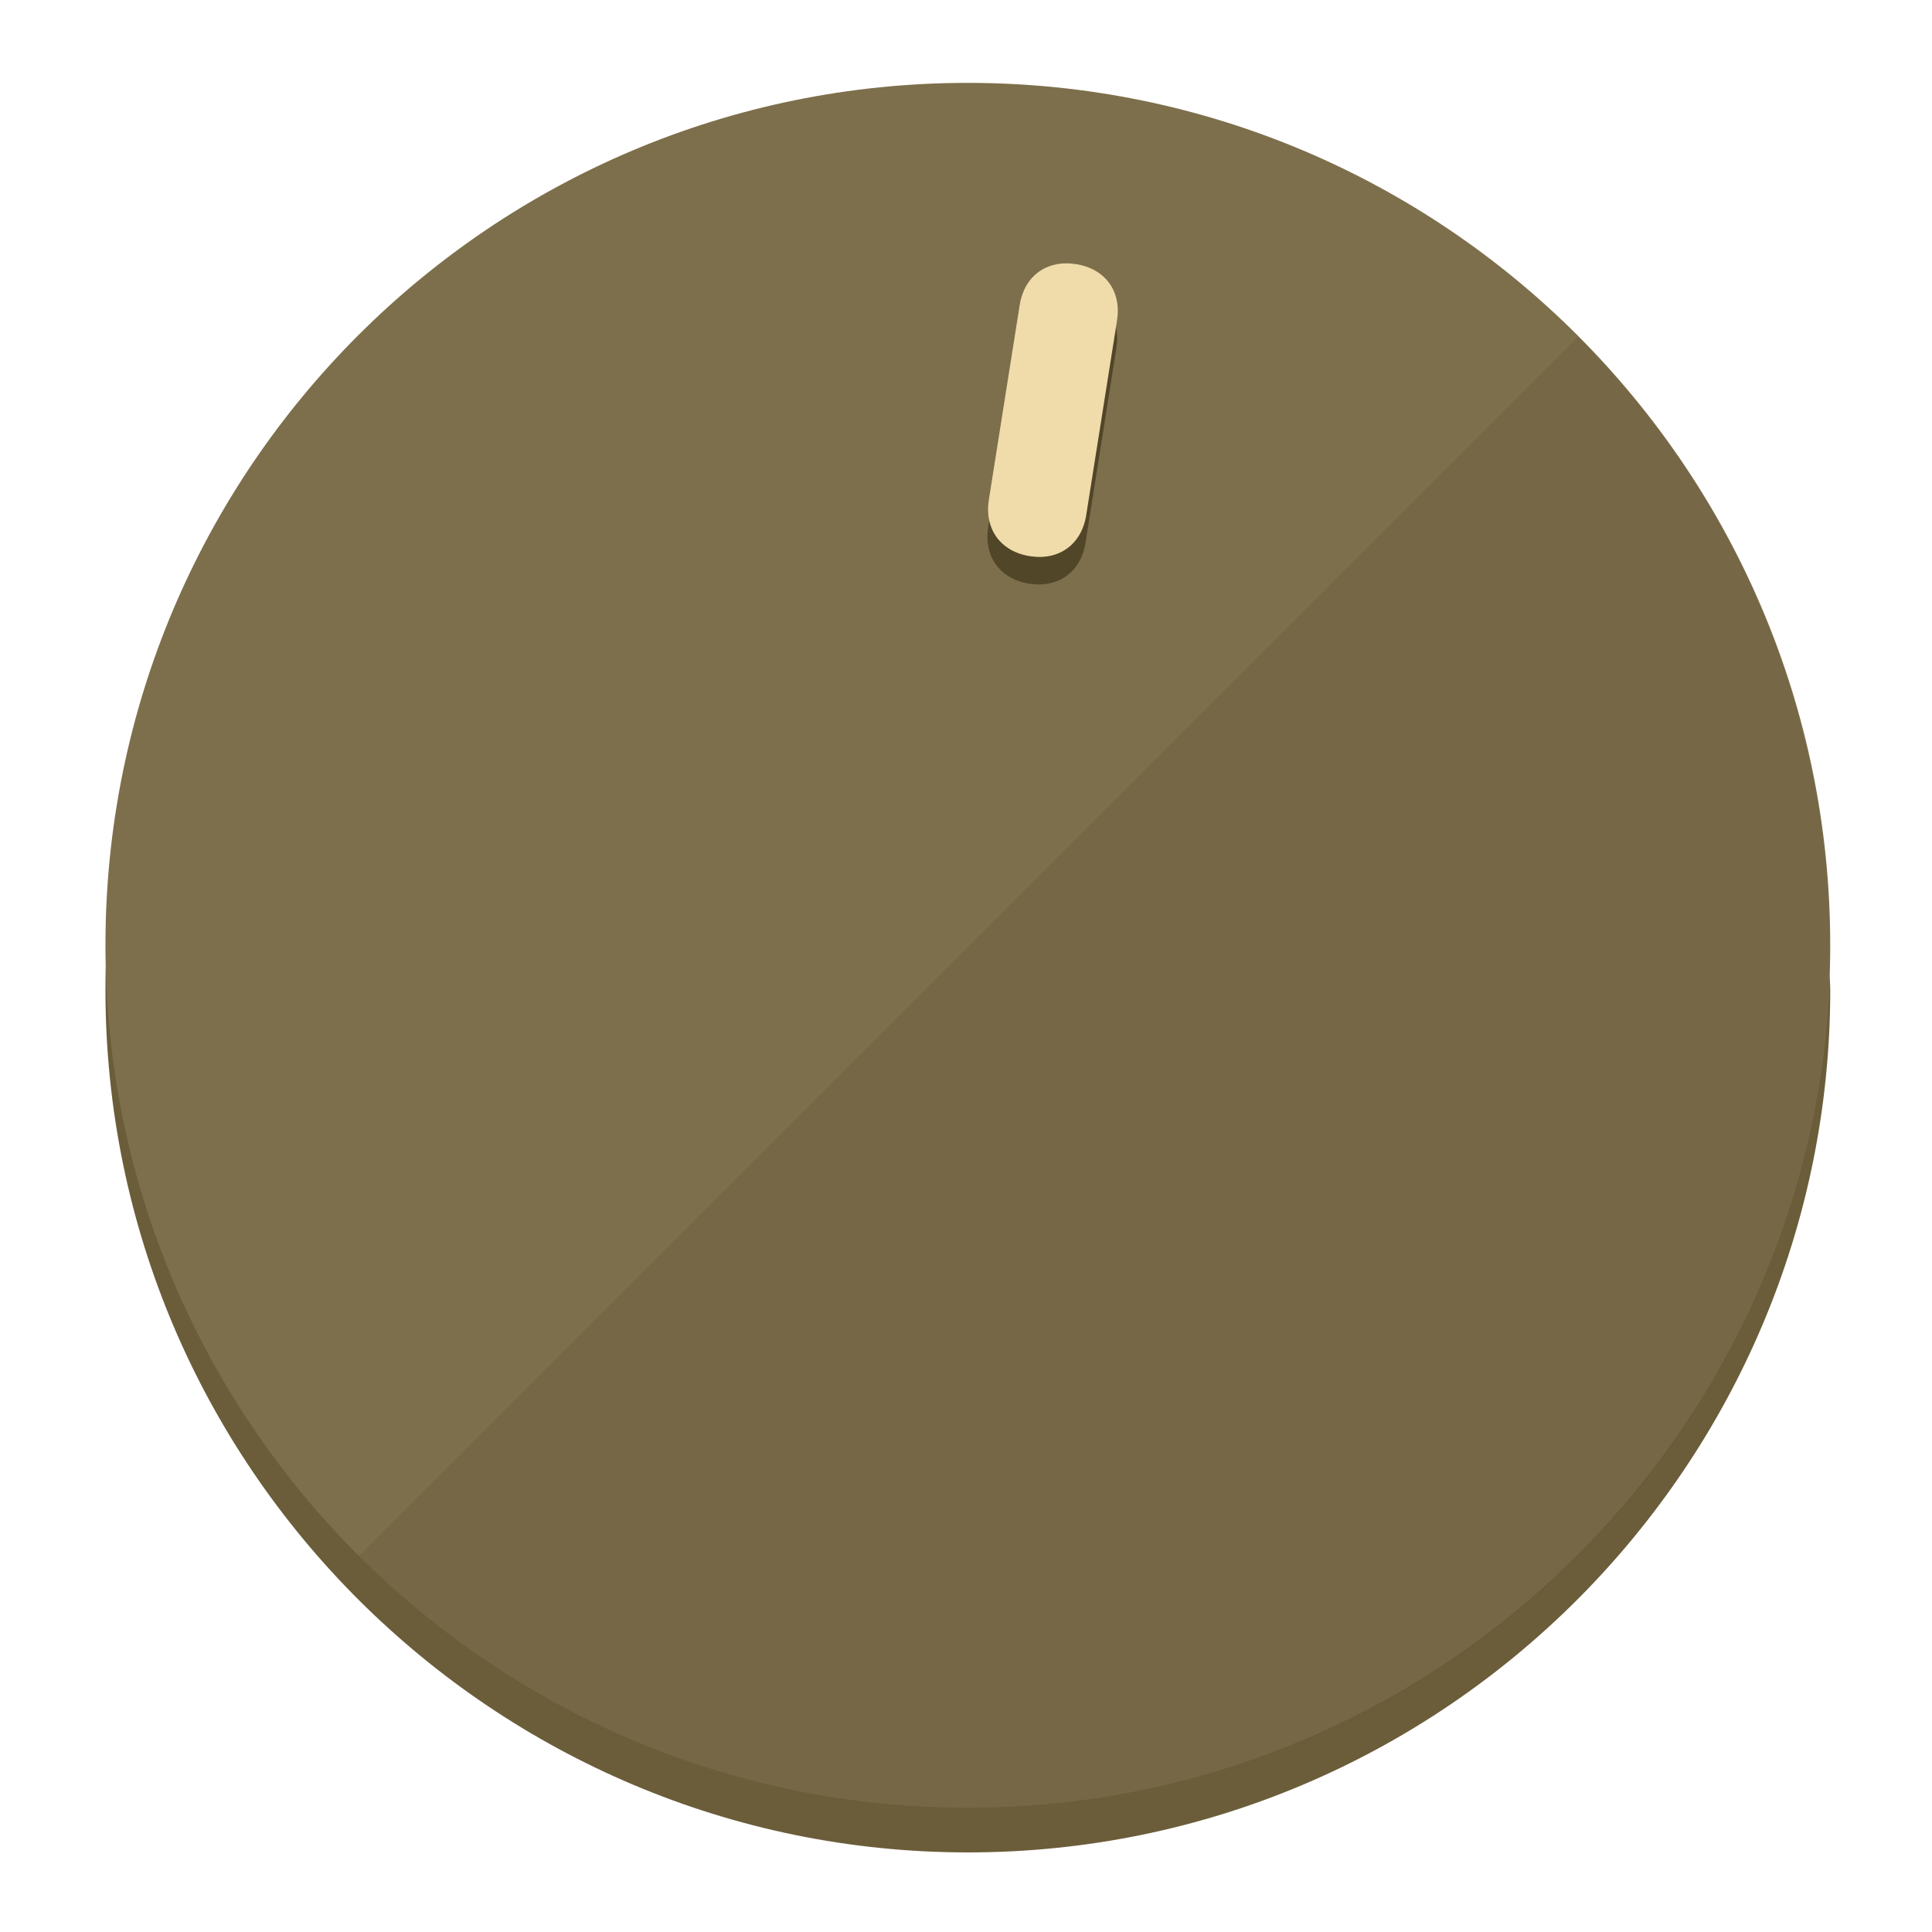
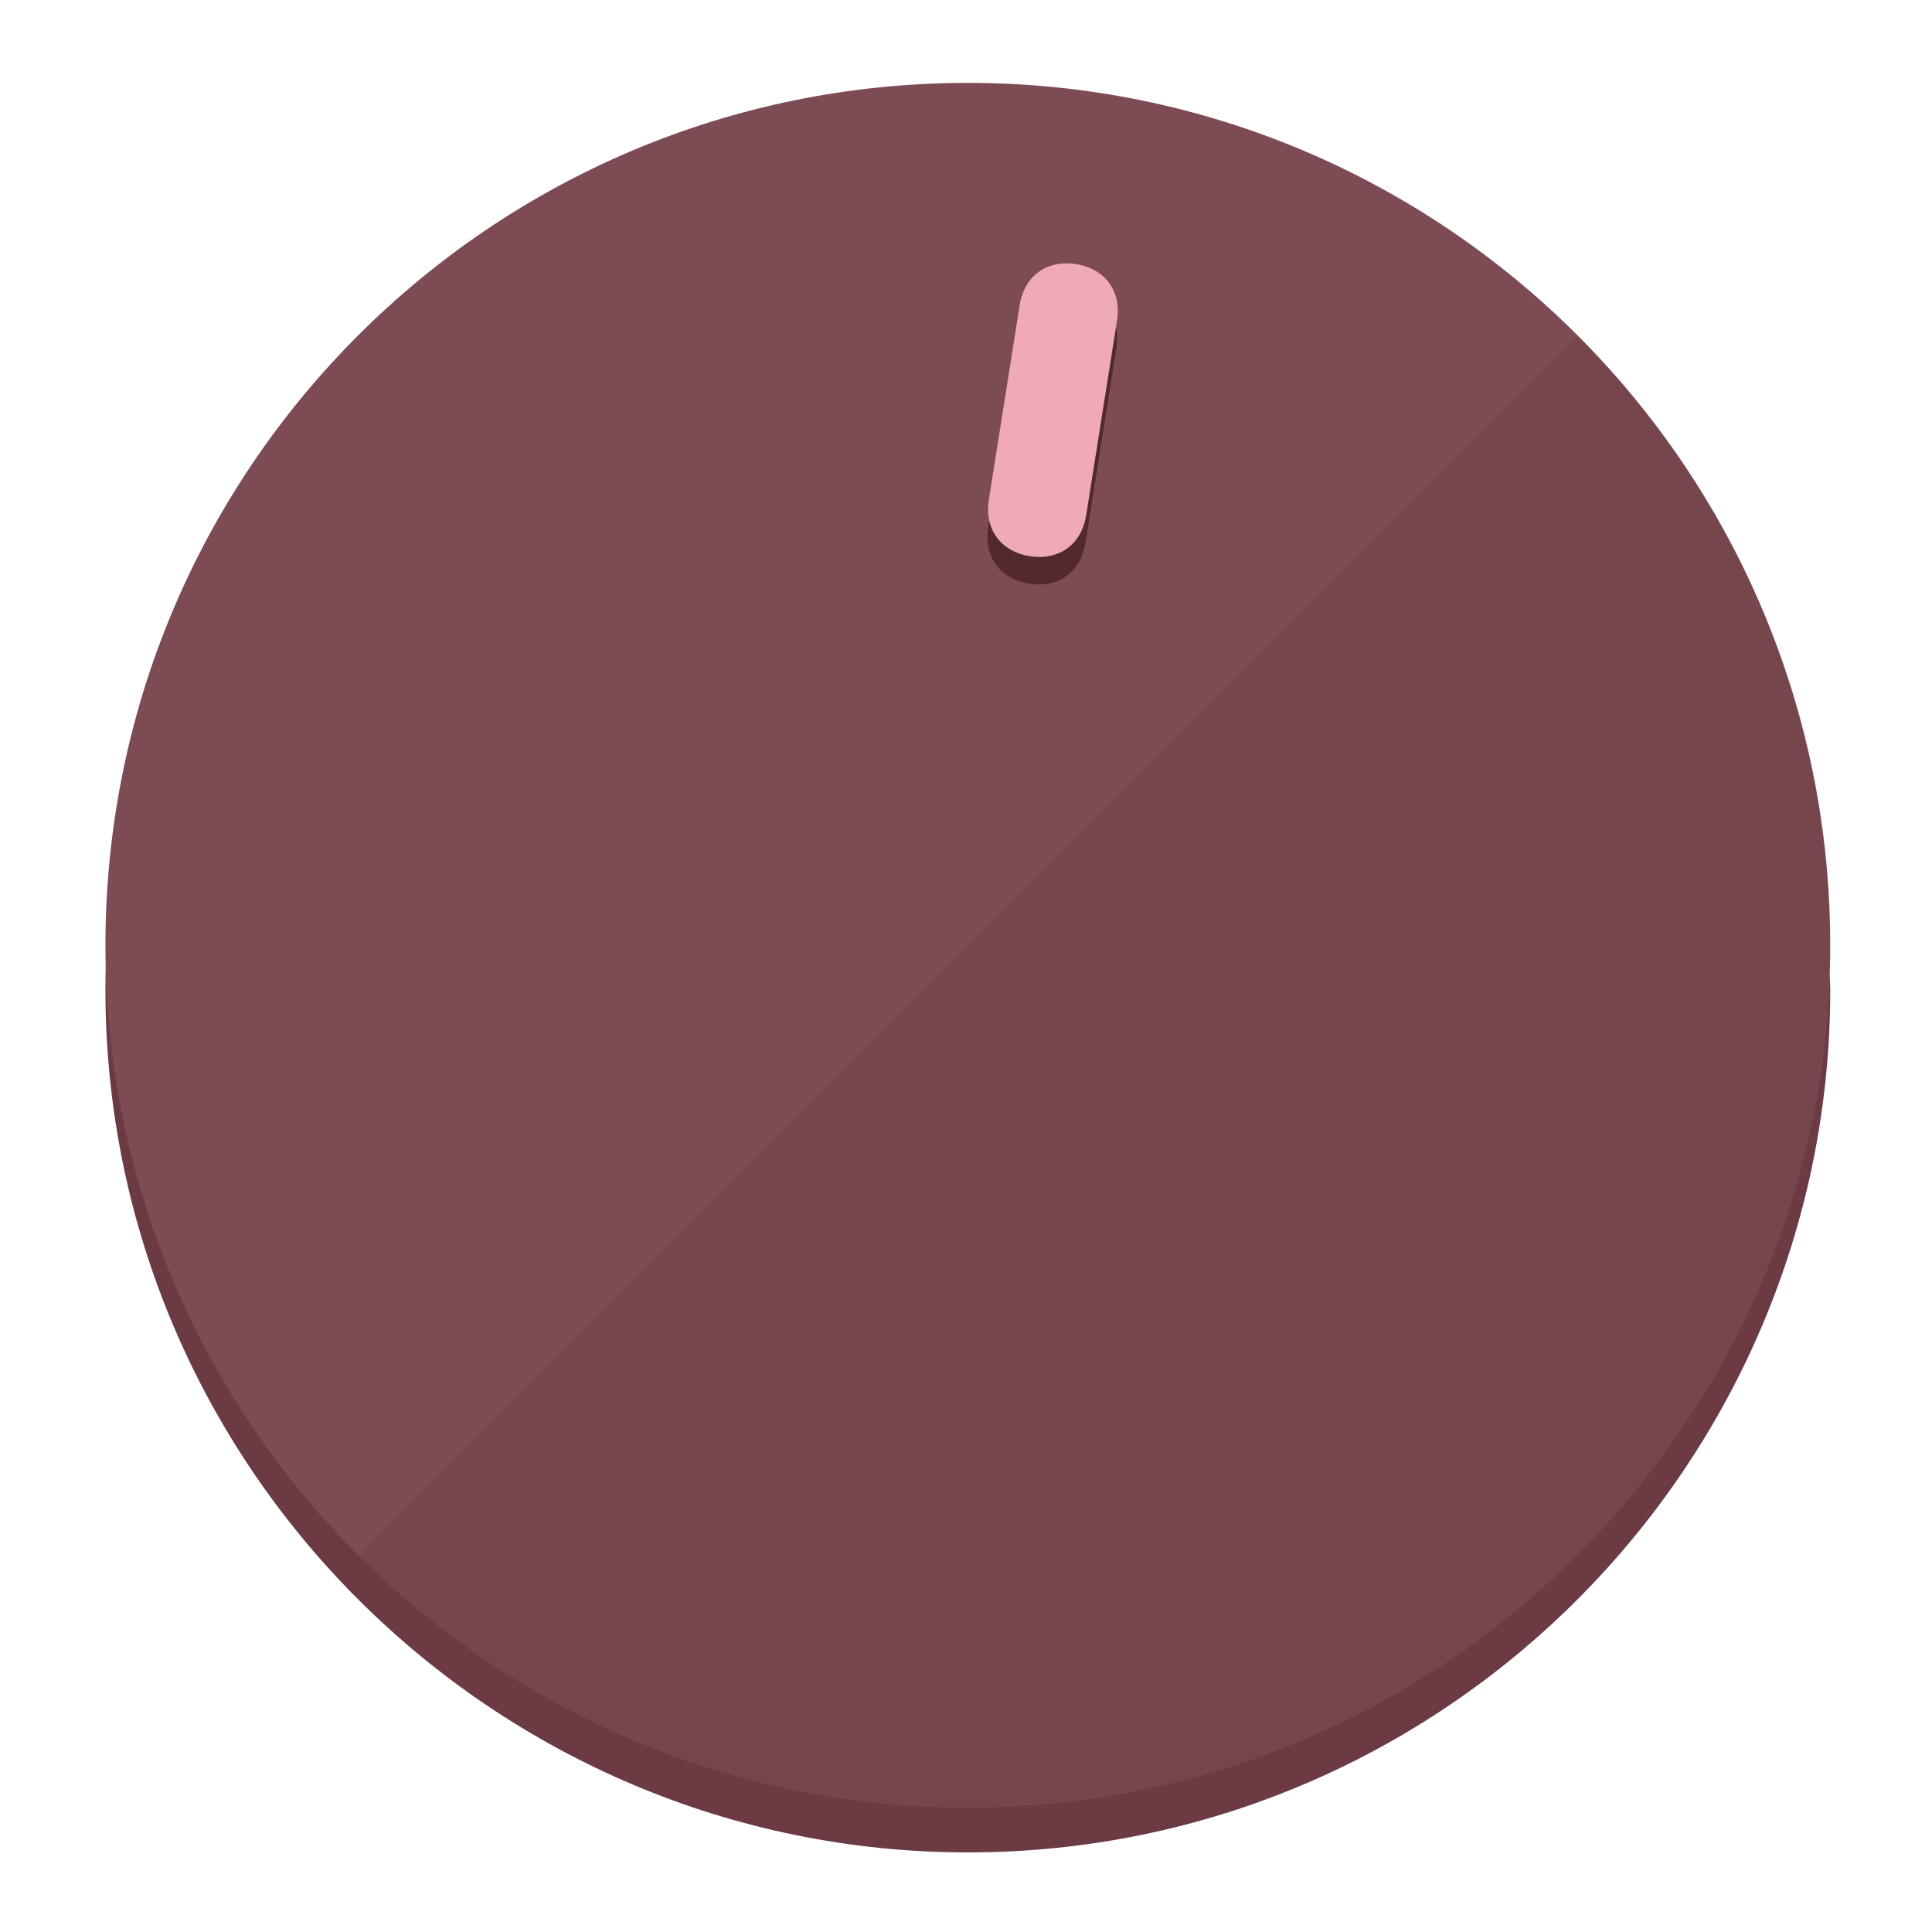
<svg xmlns="http://www.w3.org/2000/svg" height="120px" width="120px" version="1.1" id="Layer_1" viewBox="0 0 496.8 496.8" xml:space="preserve">
  <defs id="defs23" />
  <g id="g3158">
-     <path style="display:inline;fill:#6B5D3A;fill-opacity:1;stroke-width:1.584" d="m 248.875,445.92 c 116.582,0 212.89,-91.238 220.493,-205.286 0,5.069 1.267,8.87 1.267,13.939 0,121.651 -98.842,221.76 -221.76,221.76 -121.651,0 -221.76,-98.842 -221.76,-221.76 0,-5.069 0,-8.87 1.267,-13.939 7.603,114.048 103.91,205.286 220.493,205.286 z" id="path8" />
-     <circle style="display:inline;fill:#7D6F4B;fill-opacity:1;stroke-width:1.584" cx="248.875" cy="243.071" r="221.76" id="circle12" />
-     <path style="display:inline;fill:#524629;fill-opacity:0.154;stroke-width:1.587" d="m 405.744,86.606 c 86.308,86.308 86.308,227.193 0,313.5 -86.308,86.308 -227.193,86.308 -313.5,0" id="path14" />
+     <path style="display:inline;fill:#6B3A42;fill-opacity:1;stroke-width:1.584" d="m 248.875,445.92 c 116.582,0 212.89,-91.238 220.493,-205.286 0,5.069 1.267,8.87 1.267,13.939 0,121.651 -98.842,221.76 -221.76,221.76 -121.651,0 -221.76,-98.842 -221.76,-221.76 0,-5.069 0,-8.87 1.267,-13.939 7.603,114.048 103.91,205.286 220.493,205.286 z" id="path8" />
+     <circle style="display:inline;fill:#7D4B53;fill-opacity:1;stroke-width:1.584" cx="248.875" cy="243.071" r="221.76" id="circle12" />
+     <path style="display:inline;fill:#52292F;fill-opacity:0.154;stroke-width:1.587" d="m 405.744,86.606 c 86.308,86.308 86.308,227.193 0,313.5 -86.308,86.308 -227.193,86.308 -313.5,0" id="path14" />
  </g>
  <g id="g3198">
    <circle style="display:none;fill:#000000;fill-opacity:0;stroke-width:1.584" cx="283.513" cy="201.714" r="221.76" id="circle12-3" transform="rotate(9)" />
-     <path style="display:inline;fill:#524629;fill-opacity:1;stroke-width:1.584" d="m 279.14,139.552 c -1.189,7.51 -6.989,11.723 -14.498,10.534 v 0 c -7.51,-1.189 -11.723,-6.989 -10.534,-14.498 l 7.929,-50.064 c 1.189,-7.51 6.989,-11.723 14.498,-10.534 v 0 c 7.51,1.189 11.723,6.989 10.534,14.498 z" id="path3789" />
-     <path style="display:inline;fill:#F0DCAA;stroke-width:1.584" d="m 279.307,132.48 c -1.189,7.51 -6.989,11.723 -14.498,10.534 v 0 c -7.51,-1.189 -11.723,-6.989 -10.534,-14.498 l 7.929,-50.064 c 1.189,-7.51 6.989,-11.723 14.498,-10.534 v 0 c 7.51,1.189 11.723,6.989 10.534,14.498 z" id="path915" />
+     <path style="display:inline;fill:#52292F;fill-opacity:1;stroke-width:1.584" d="m 279.14,139.552 c -1.189,7.51 -6.989,11.723 -14.498,10.534 v 0 c -7.51,-1.189 -11.723,-6.989 -10.534,-14.498 l 7.929,-50.064 c 1.189,-7.51 6.989,-11.723 14.498,-10.534 v 0 c 7.51,1.189 11.723,6.989 10.534,14.498 z" id="path3789" />
+     <path style="display:inline;fill:#F0AAB5;stroke-width:1.584" d="m 279.307,132.48 c -1.189,7.51 -6.989,11.723 -14.498,10.534 v 0 c -7.51,-1.189 -11.723,-6.989 -10.534,-14.498 l 7.929,-50.064 c 1.189,-7.51 6.989,-11.723 14.498,-10.534 v 0 c 7.51,1.189 11.723,6.989 10.534,14.498 z" id="path915" />
  </g>
</svg>
